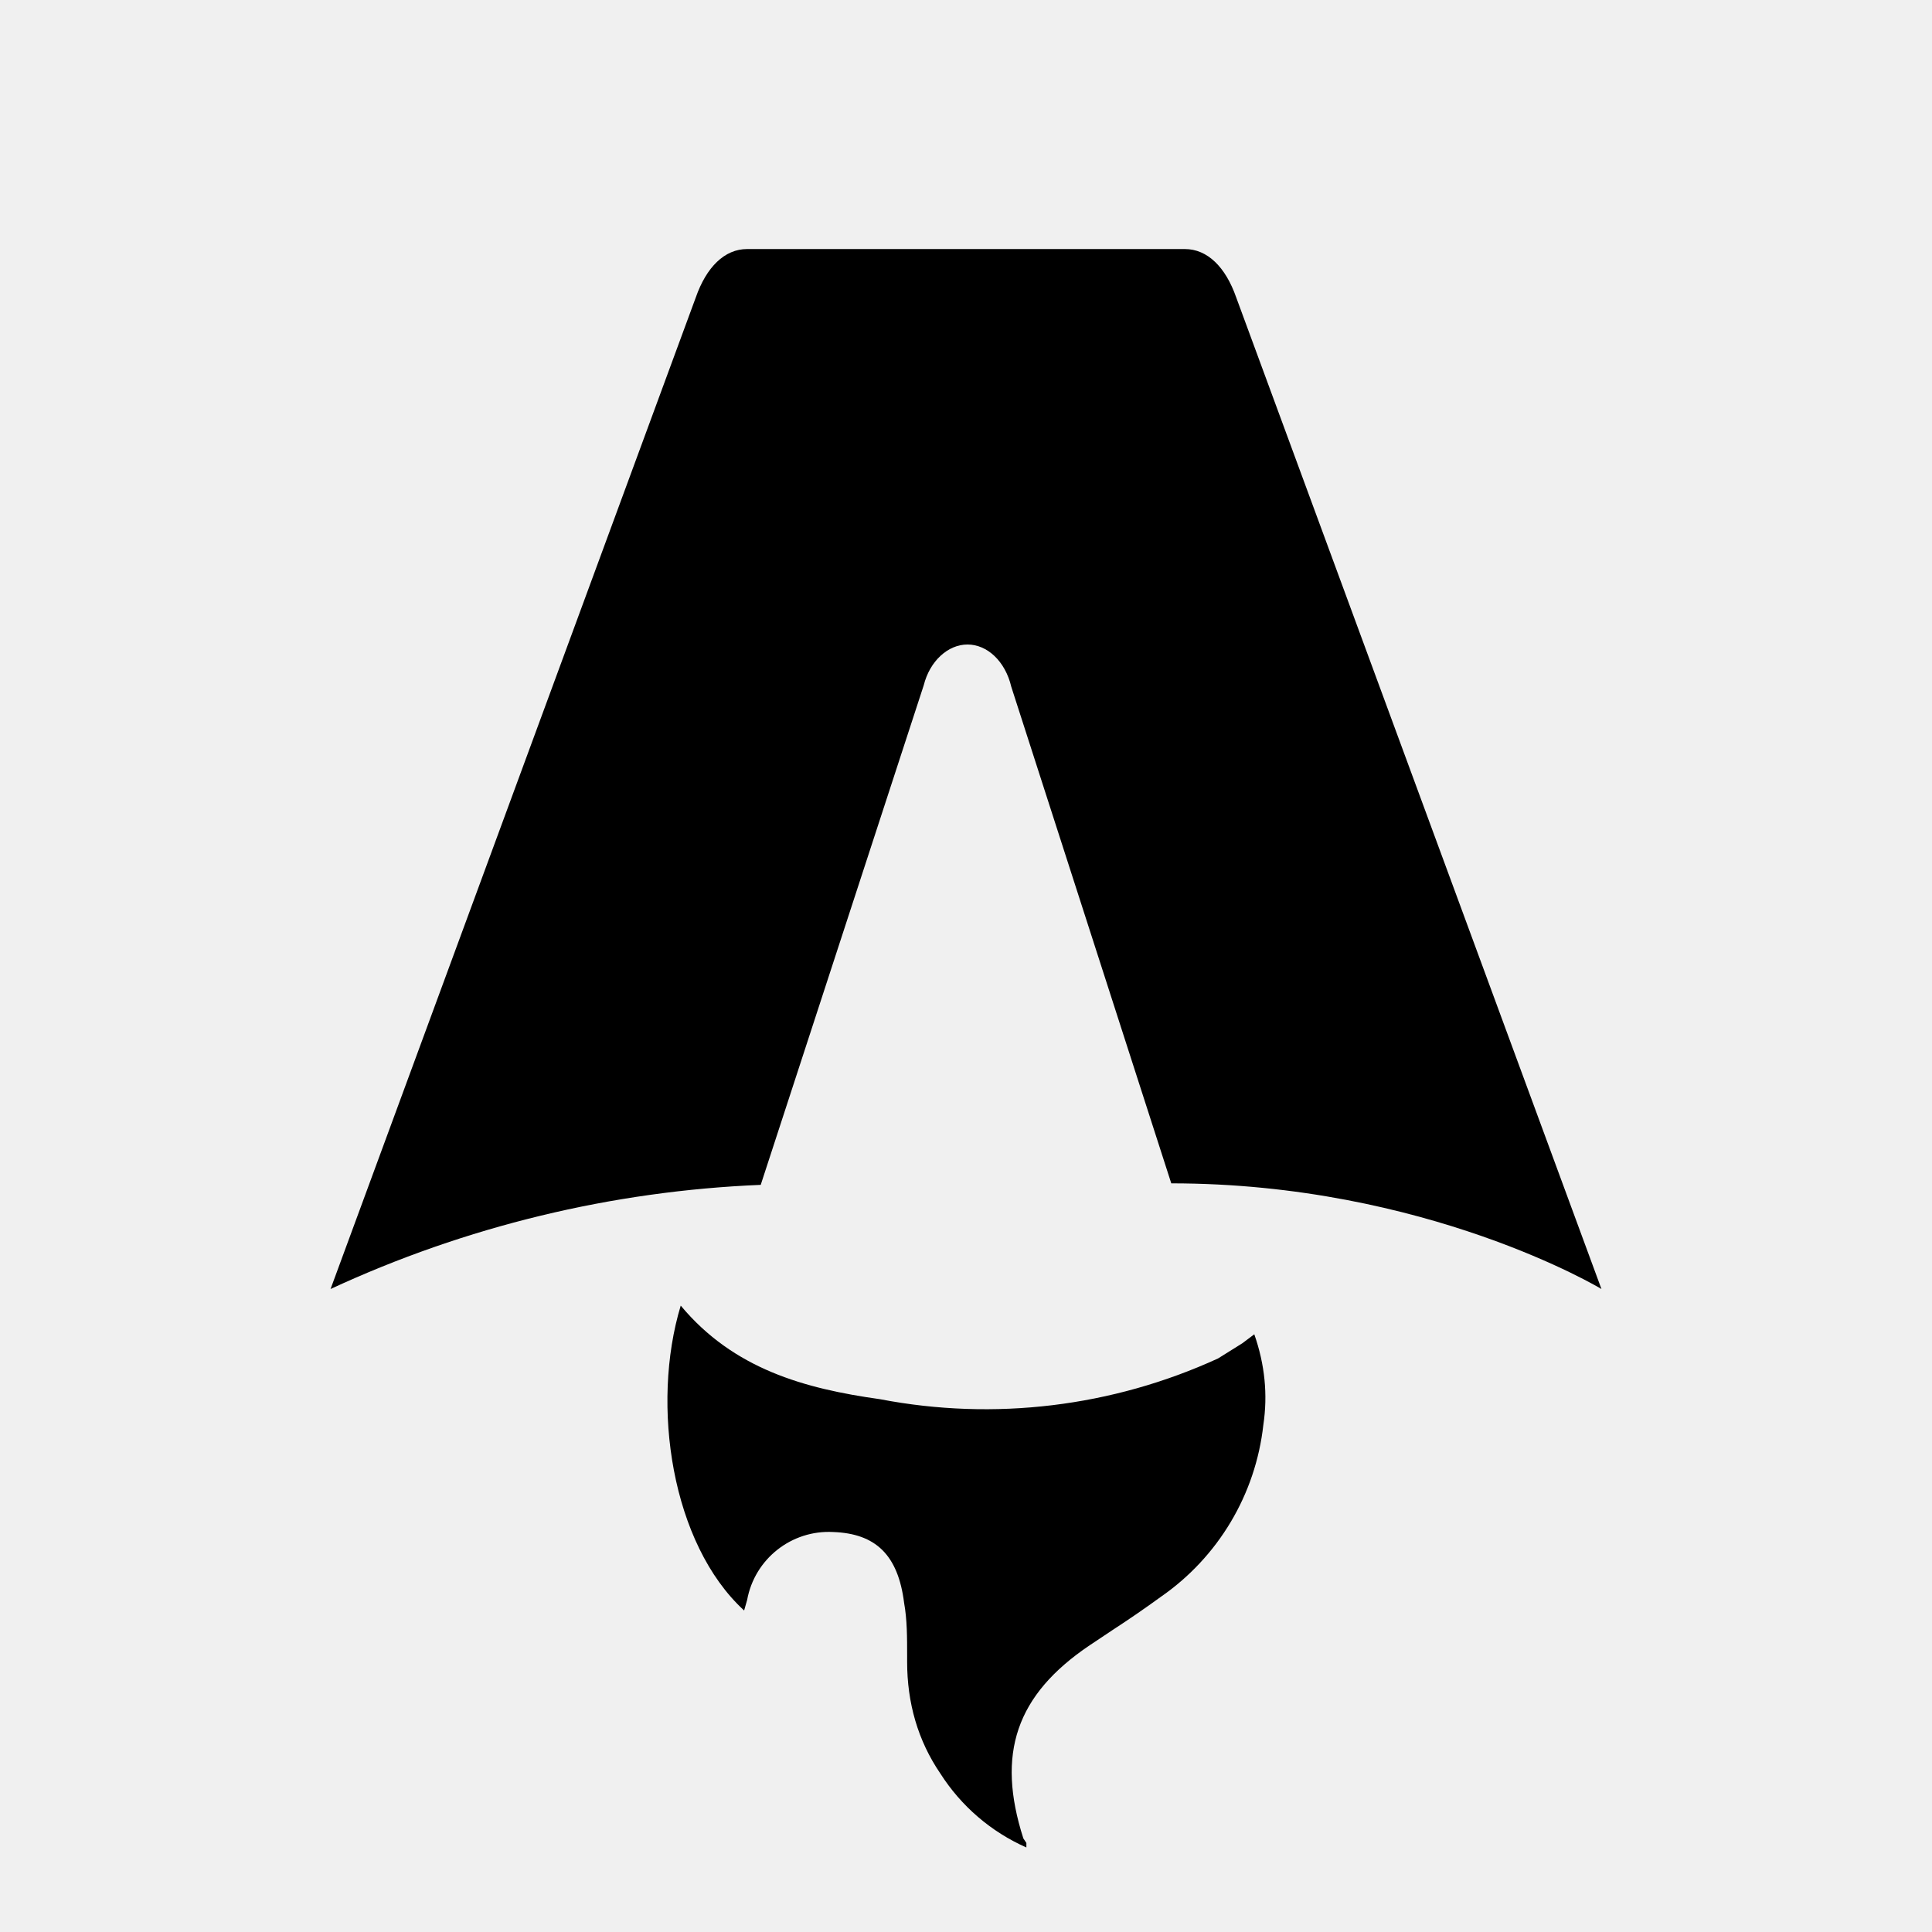
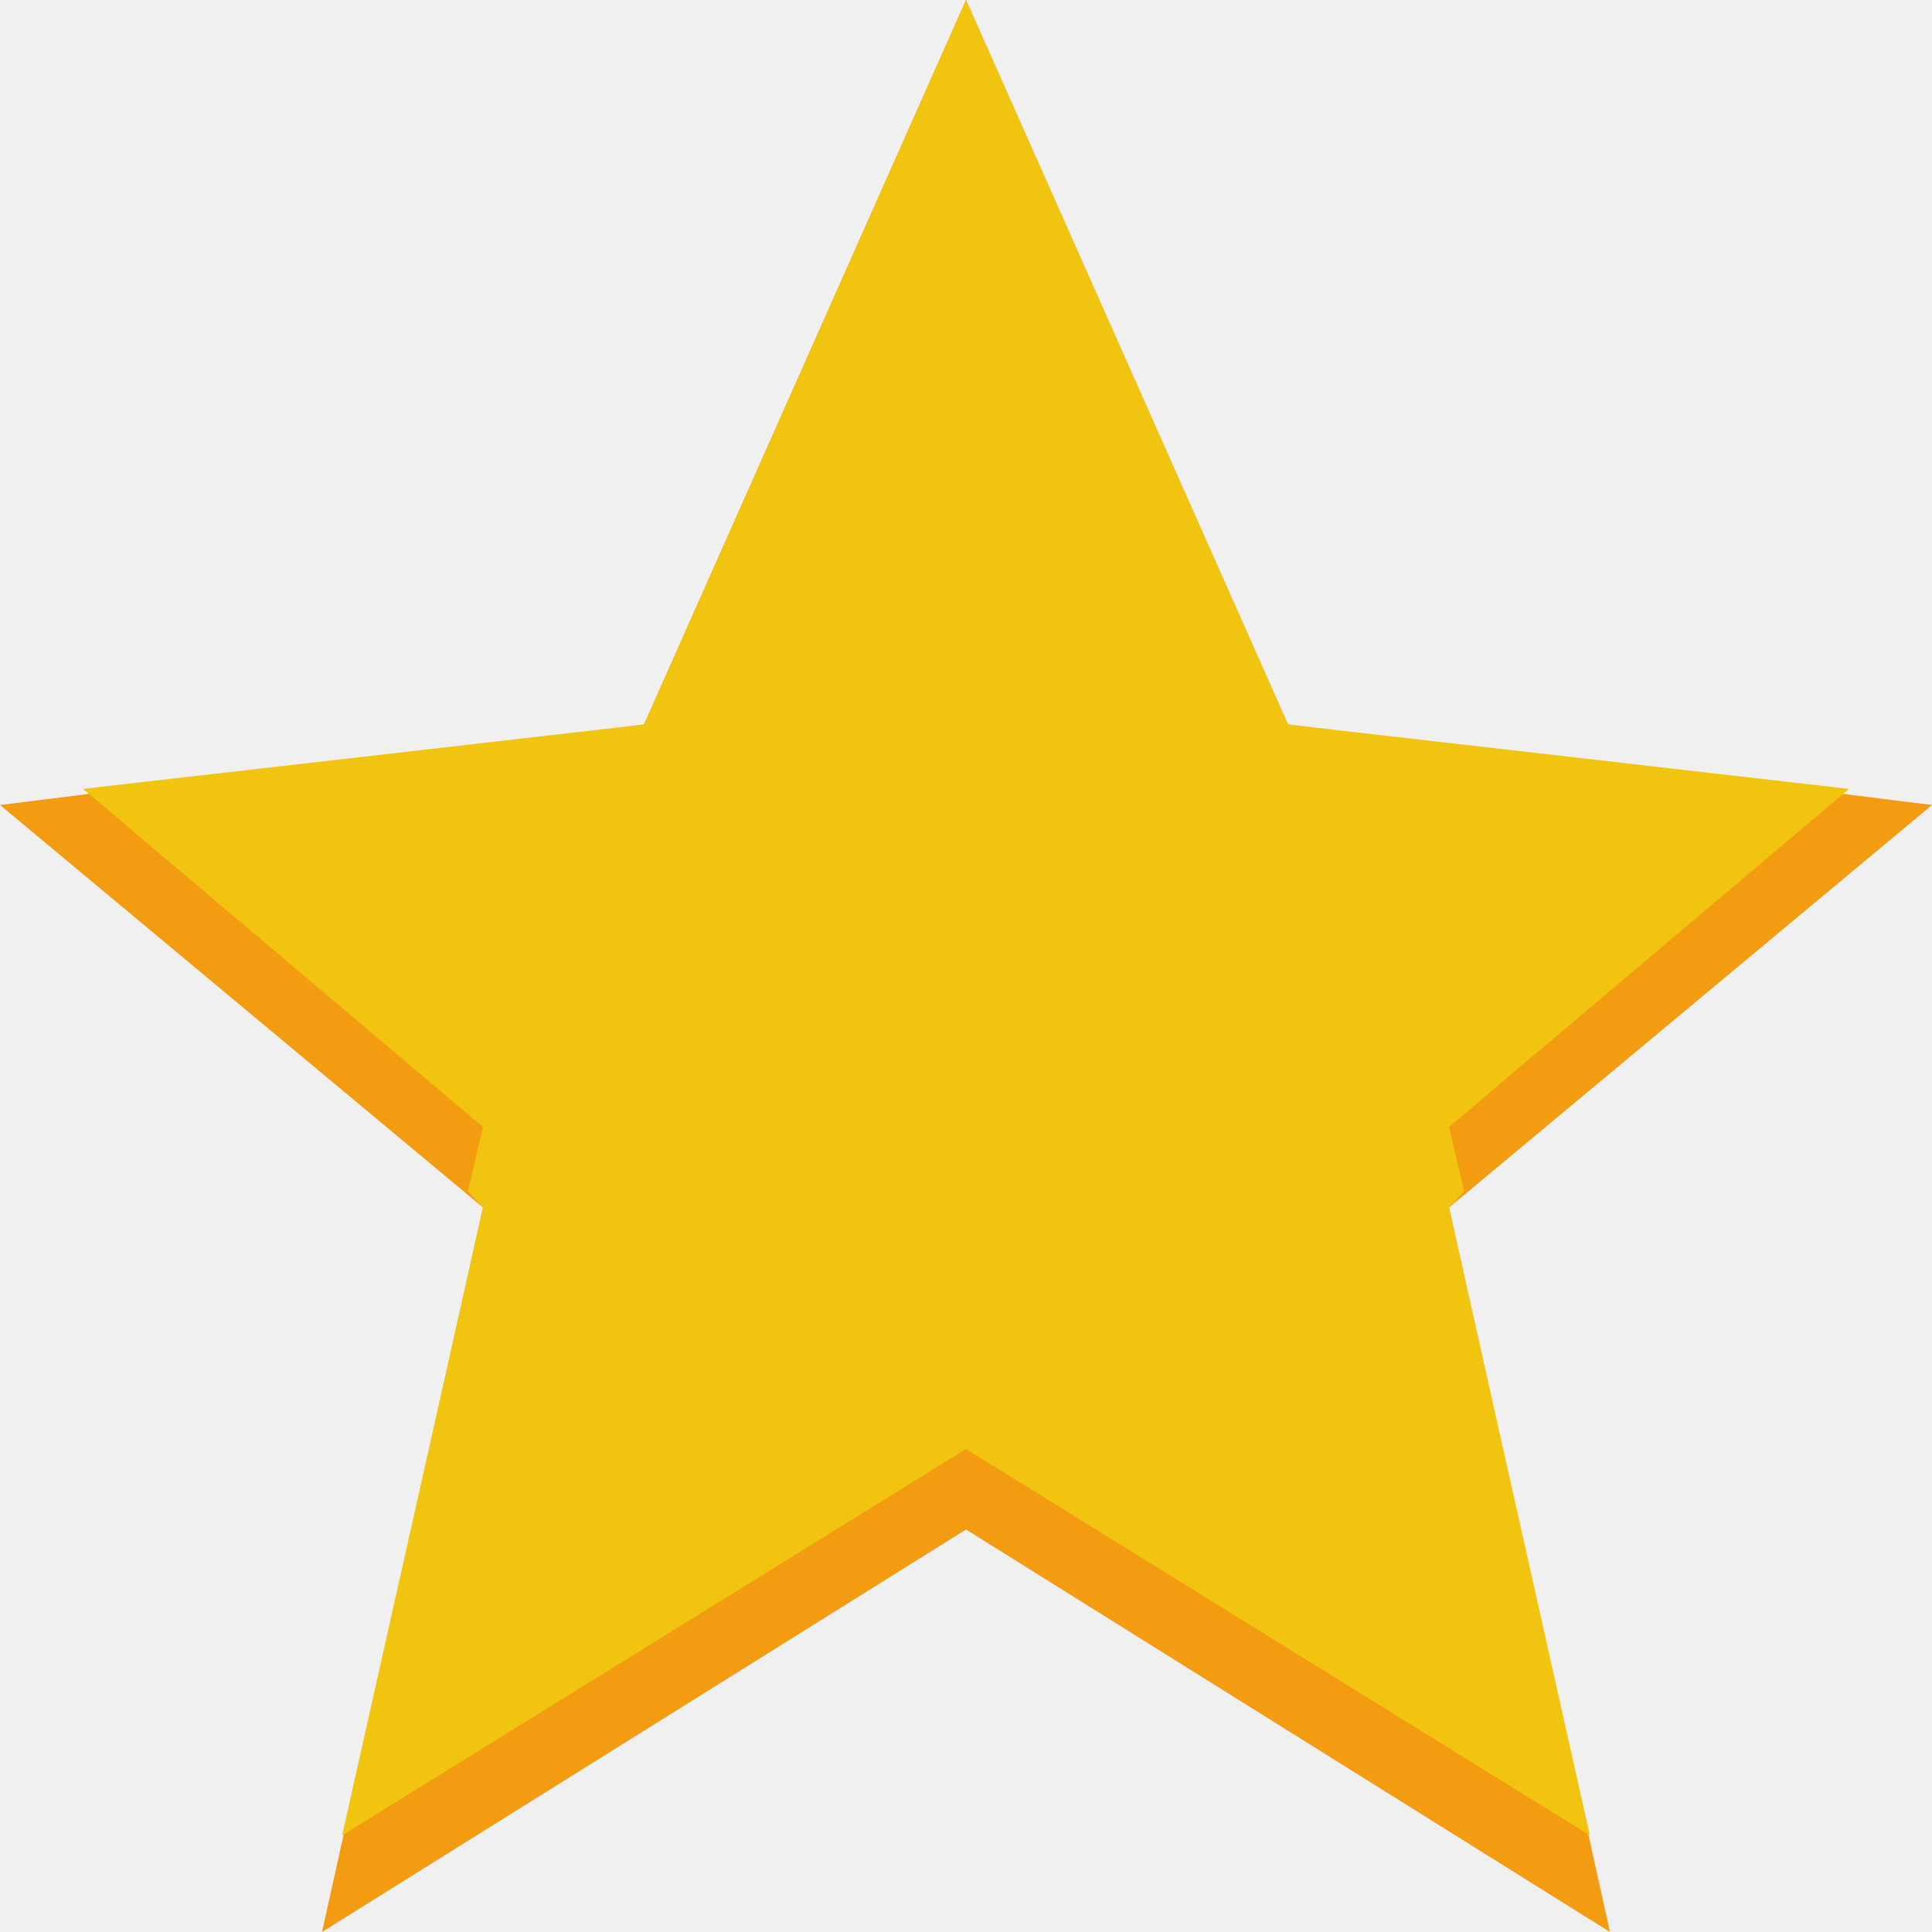
- <svg xmlns="http://www.w3.org/2000/svg" fill="none" viewBox="0 0 128 128">
-   <path d="M50.4 78.5a75.1 75.1 0 0 0-28.5 6.9l24.2-65.7c.7-2 1.9-3.2 3.4-3.2h29c1.5 0 2.7 1.2 3.4 3.2l24.2 65.7s-11.6-7-28.5-7L67 45.5c-.4-1.7-1.6-2.8-2.9-2.8-1.3 0-2.5 1.1-2.9 2.7L50.4 78.5Zm-1.1 28.2Zm-4.2-20.2c-2 6.6-.6 15.8 4.2 20.2a17.5 17.5 0 0 1 .2-.7 5.5 5.5 0 0 1 5.7-4.5c2.8.1 4.3 1.5 4.7 4.7.2 1.1.2 2.3.2 3.5v.4c0 2.7.7 5.2 2.2 7.4a13 13 0 0 0 5.7 4.9v-.3l-.2-.3c-1.8-5.6-.5-9.5 4.4-12.8l1.5-1a73 73 0 0 0 3.2-2.2 16 16 0 0 0 6.8-11.4c.3-2 .1-4-.6-6l-.8.6-1.6 1a37 37 0 0 1-22.4 2.7c-5-.7-9.7-2-13.2-6.2Z" />
-   <style>
-         path { fill: #000; }
-         @media (prefers-color-scheme: dark) {
-             path { fill: #FFF; }
-         }
-     </style>
+ <svg xmlns="http://www.w3.org/2000/svg" height="24" width="24" version="1.1">
+   <g transform="translate(0 -1028.4)">
+     <path d="m12 1028.4 4 9 8 1-6 5 2 9-8-5-8 5 2-9-6-5 8-1z" fill="#f39c12" />
+     <path d="m12 1028.4-4 9-6.969 0.8 4.969 4.2-0.188 0.8 0.188 0.2-1.75 7.8 7.75-4.8 7.75 4.8-1.75-7.8 0.188-0.2-0.188-0.8 4.969-4.2-6.969-0.8-4-9z" fill="#f1c40f" />
+   </g>
</svg>
